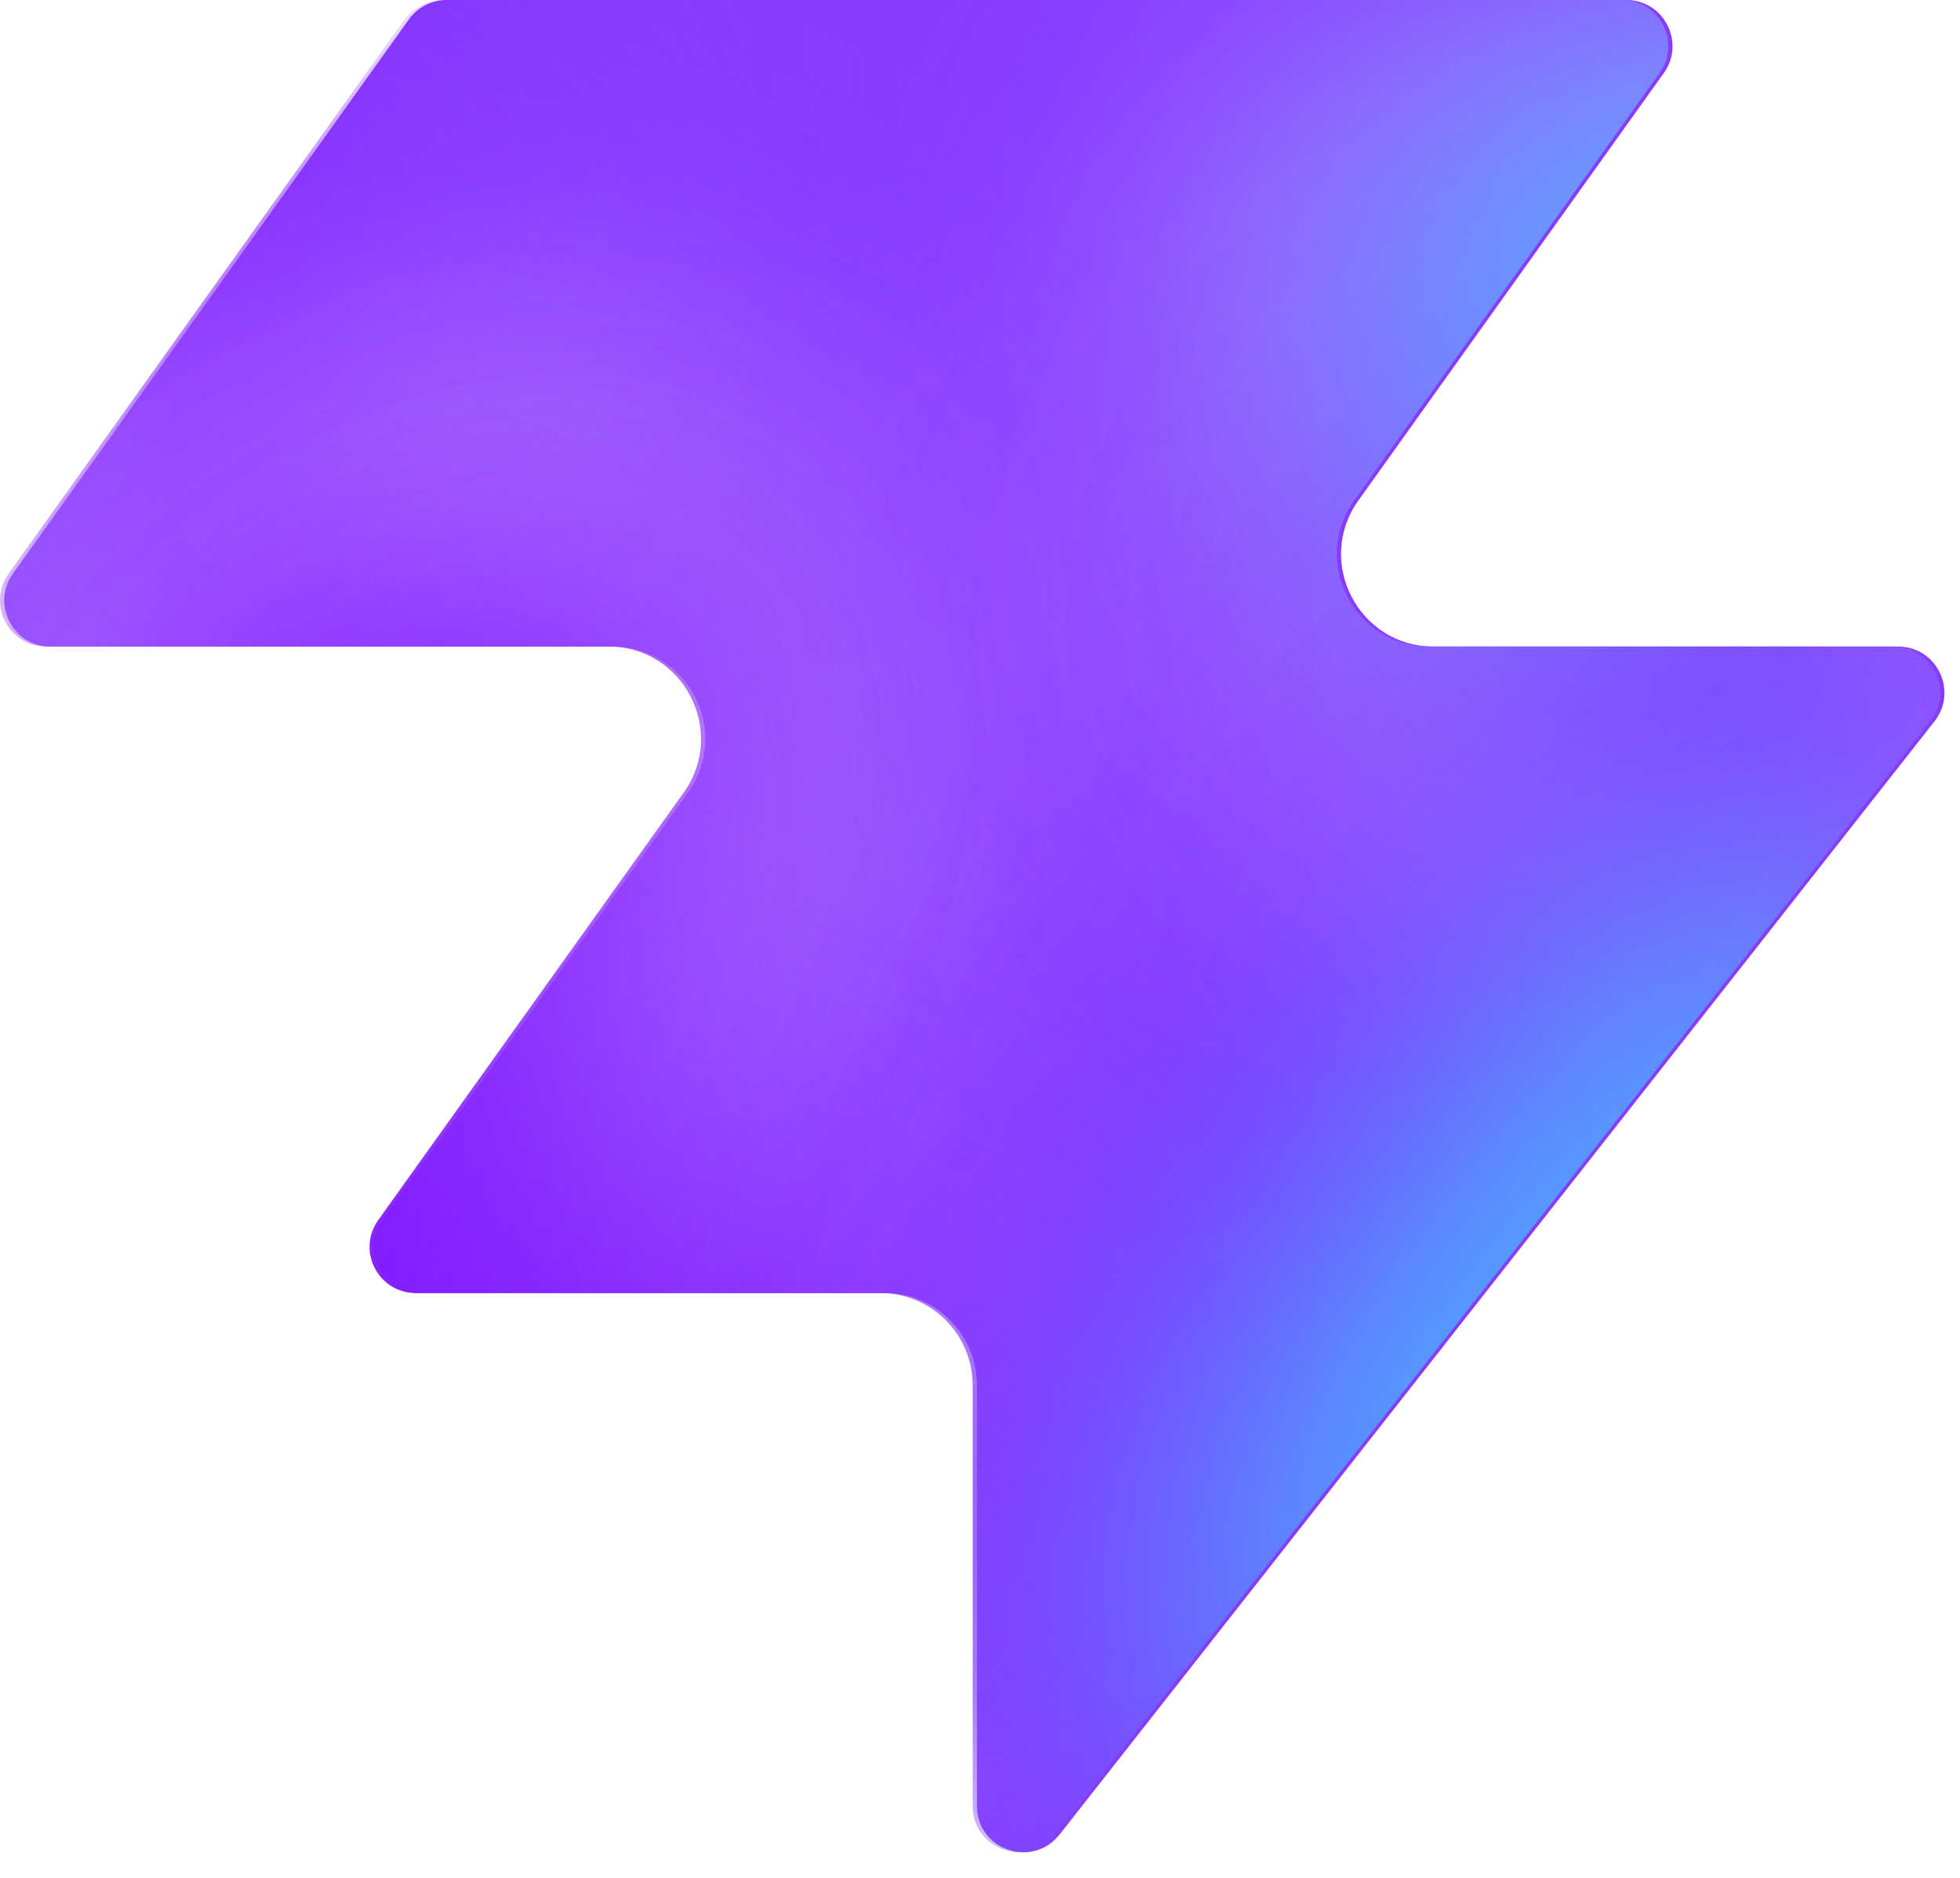
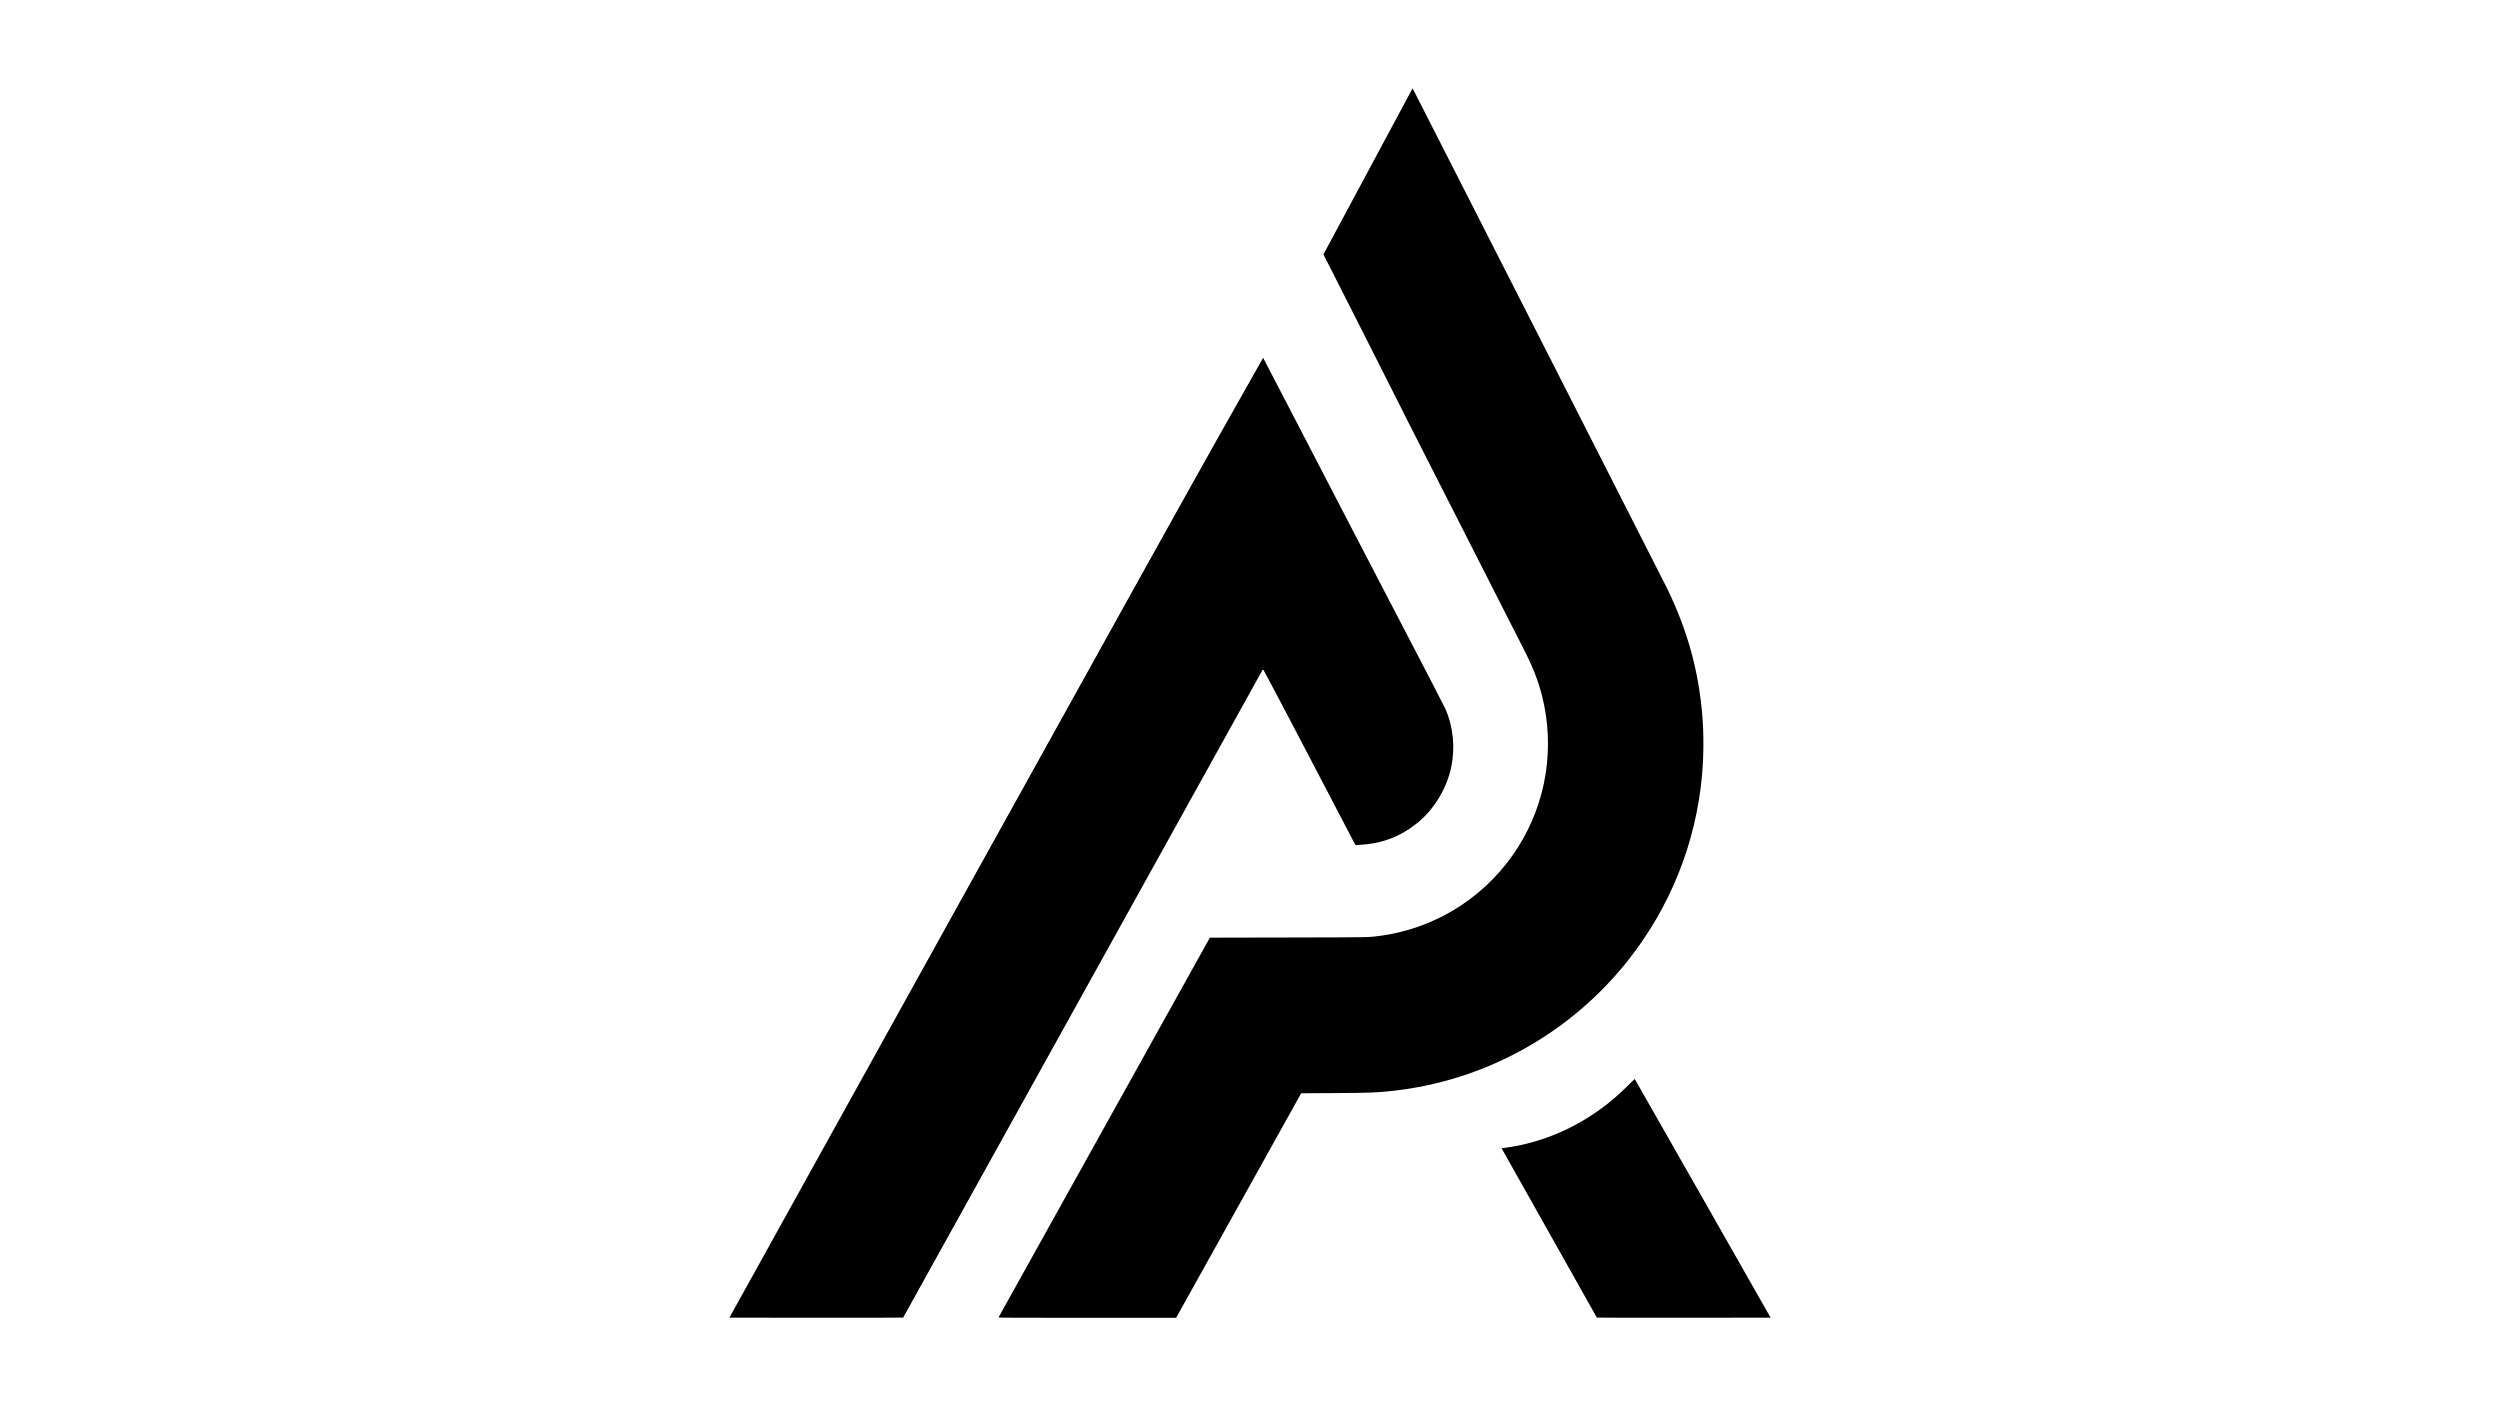
- <svg xmlns="http://www.w3.org/2000/svg" width="48" height="46" fill="none" viewBox="0 0 48 46">
-   <path fill="#863bff" d="M25.946 44.938c-.664.845-2.021.375-2.021-.698V33.937a2.26 2.26 0 0 0-2.262-2.262H10.287c-.92 0-1.456-1.04-.92-1.788l7.48-10.471c1.07-1.497 0-3.578-1.842-3.578H1.237c-.92 0-1.456-1.04-.92-1.788L10.013.474c.214-.297.556-.474.92-.474h28.894c.92 0 1.456 1.04.92 1.788l-7.48 10.471c-1.07 1.498 0 3.579 1.842 3.579h11.377c.943 0 1.473 1.088.89 1.83L25.947 44.94z" style="fill:#863bff;fill:color(display-p3 .525 .23 1);fill-opacity:1" />
-   <mask id="a" width="48" height="46" x="0" y="0" maskUnits="userSpaceOnUse" style="mask-type:alpha">
-     <path fill="#000" d="M25.842 44.938c-.664.844-2.021.375-2.021-.698V33.937a2.26 2.26 0 0 0-2.262-2.262H10.183c-.92 0-1.456-1.04-.92-1.788l7.48-10.471c1.07-1.498 0-3.579-1.842-3.579H1.133c-.92 0-1.456-1.04-.92-1.787L9.91.473c.214-.297.556-.474.92-.474h28.894c.92 0 1.456 1.04.92 1.788l-7.48 10.471c-1.07 1.498 0 3.578 1.842 3.578h11.377c.943 0 1.473 1.088.89 1.832L25.843 44.94z" style="fill:#000;fill-opacity:1" />
-   </mask>
-   <g mask="url(#a)">
-     <g filter="url(#b)">
-       <ellipse cx="5.508" cy="14.704" fill="#ede6ff" rx="5.508" ry="14.704" style="fill:#ede6ff;fill:color(display-p3 .927 .903 1);fill-opacity:1" transform="matrix(.00324 1 1 -.00324 -4.47 31.516)" />
-     </g>
-     <g filter="url(#c)">
-       <ellipse cx="10.399" cy="29.851" fill="#ede6ff" rx="10.399" ry="29.851" style="fill:#ede6ff;fill:color(display-p3 .927 .903 1);fill-opacity:1" transform="matrix(.00324 1 1 -.00324 -39.328 7.883)" />
-     </g>
-     <g filter="url(#d)">
-       <ellipse cx="5.508" cy="30.487" fill="#7e14ff" rx="5.508" ry="30.487" style="fill:#7e14ff;fill:color(display-p3 .492 .077 1);fill-opacity:1" transform="rotate(89.814 -25.913 -14.639)scale(1 -1)" />
-     </g>
-     <g filter="url(#e)">
-       <ellipse cx="5.508" cy="30.599" fill="#7e14ff" rx="5.508" ry="30.599" style="fill:#7e14ff;fill:color(display-p3 .492 .077 1);fill-opacity:1" transform="rotate(89.814 -32.644 -3.334)scale(1 -1)" />
-     </g>
-     <g filter="url(#f)">
-       <ellipse cx="5.508" cy="30.599" fill="#7e14ff" rx="5.508" ry="30.599" style="fill:#7e14ff;fill:color(display-p3 .492 .077 1);fill-opacity:1" transform="matrix(.00324 1 1 -.00324 -34.34 30.47)" />
-     </g>
-     <g filter="url(#g)">
-       <ellipse cx="14.072" cy="22.078" fill="#ede6ff" rx="14.072" ry="22.078" style="fill:#ede6ff;fill:color(display-p3 .927 .903 1);fill-opacity:1" transform="rotate(93.35 24.506 48.493)scale(-1 1)" />
-     </g>
-     <g filter="url(#h)">
-       <ellipse cx="3.47" cy="21.501" fill="#7e14ff" rx="3.47" ry="21.501" style="fill:#7e14ff;fill:color(display-p3 .492 .077 1);fill-opacity:1" transform="rotate(89.009 28.708 47.59)scale(-1 1)" />
-     </g>
-     <g filter="url(#i)">
-       <ellipse cx="3.47" cy="21.501" fill="#7e14ff" rx="3.47" ry="21.501" style="fill:#7e14ff;fill:color(display-p3 .492 .077 1);fill-opacity:1" transform="rotate(89.009 28.708 47.59)scale(-1 1)" />
-     </g>
-     <g filter="url(#j)">
-       <ellipse cx=".387" cy="8.972" fill="#7e14ff" rx="4.407" ry="29.108" style="fill:#7e14ff;fill:color(display-p3 .492 .077 1);fill-opacity:1" transform="rotate(39.51 .387 8.972)" />
-     </g>
-     <g filter="url(#k)">
-       <ellipse cx="47.523" cy="-6.092" fill="#7e14ff" rx="4.407" ry="29.108" style="fill:#7e14ff;fill:color(display-p3 .492 .077 1);fill-opacity:1" transform="rotate(37.892 47.523 -6.092)" />
-     </g>
-     <g filter="url(#l)">
-       <ellipse cx="41.412" cy="6.333" fill="#47bfff" rx="5.971" ry="9.665" style="fill:#47bfff;fill:color(display-p3 .28 .748 1);fill-opacity:1" transform="rotate(37.892 41.412 6.333)" />
-     </g>
-     <g filter="url(#m)">
-       <ellipse cx="-1.879" cy="38.332" fill="#7e14ff" rx="4.407" ry="29.108" style="fill:#7e14ff;fill:color(display-p3 .492 .077 1);fill-opacity:1" transform="rotate(37.892 -1.88 38.332)" />
-     </g>
-     <g filter="url(#n)">
-       <ellipse cx="-1.879" cy="38.332" fill="#7e14ff" rx="4.407" ry="29.108" style="fill:#7e14ff;fill:color(display-p3 .492 .077 1);fill-opacity:1" transform="rotate(37.892 -1.88 38.332)" />
-     </g>
-     <g filter="url(#o)">
-       <ellipse cx="35.651" cy="29.907" fill="#7e14ff" rx="4.407" ry="29.108" style="fill:#7e14ff;fill:color(display-p3 .492 .077 1);fill-opacity:1" transform="rotate(37.892 35.651 29.907)" />
-     </g>
-     <g filter="url(#p)">
-       <ellipse cx="38.418" cy="32.4" fill="#47bfff" rx="5.971" ry="15.297" style="fill:#47bfff;fill:color(display-p3 .28 .748 1);fill-opacity:1" transform="rotate(37.892 38.418 32.4)" />
-     </g>
+ <svg xmlns="http://www.w3.org/2000/svg" version="1.0" width="8000pt" height="4500pt" viewBox="0 0 8000 4500" preserveAspectRatio="xMidYMid meet">
+   <g transform="translate(0,4500) scale(0.1,-0.1)" fill="#000000" stroke="none">
+     <path d="M45157 42089 c-24 -46 -666 -1242 -1426 -2657 l-1381 -2573 1155 -2276 c635 -1252 1155 -2281 1155 -2287 0 -5 155 -314 344 -685 189 -372 545 -1072 791 -1556 246 -484 635 -1249 865 -1700 230 -451 560 -1101 735 -1445 175 -344 522 -1028 772 -1520 250 -492 499 -980 553 -1085 324 -629 499 -1071 630 -1591 199 -797 238 -1638 114 -2454 -262 -1711 -1233 -3239 -2675 -4209 -785 -527 -1679 -868 -2614 -996 -377 -51 -233 -49 -2940 -55 l-2519 -5 -187 -335 c-2629 -4721 -6572 -11807 -6576 -11817 -4 -11 500 -13 2839 -13 l2844 0 2001 3593 2000 3592 1054 6 c1146 7 1362 15 1864 70 2950 320 5661 1816 7519 4147 1369 1719 2196 3779 2391 5957 55 617 58 1304 10 1900 -119 1447 -479 2745 -1132 4085 -106 216 -7867 15467 -8063 15844 l-77 148 -46 -83z" />
+     <path d="M38966 30975 c-1071 -1904 -3296 -5906 -8537 -15357 l-7088 -12783 2777 -3 c1527 -1 2779 1 2783 5 4 5 2595 4674 5758 10377 3162 5703 5754 10372 5758 10377 4 4 672 -1262 1483 -2813 l1474 -2821 131 7 c705 36 1301 261 1840 693 534 428 943 1094 1089 1774 139 644 73 1307 -187 1899 -28 63 -751 1458 -1607 3100 -856 1642 -2155 4140 -2885 5553 -731 1412 -1332 2567 -1335 2567 -3 0 -657 -1159 -1454 -2575z" />
+     <path d="M52095 10265 c-558 -563 -1169 -1007 -1865 -1355 -671 -336 -1424 -565 -2122 -645 -32 -3 -58 -8 -58 -9 0 -5 3042 -5411 3049 -5419 4 -4 1256 -6 2783 -5 l2777 3 -2169 3814 c-1193 2097 -2172 3817 -2177 3821 -4 4 -102 -89 -218 -205z" />
  </g>
-   <defs>
-     <filter id="b" width="60.045" height="41.654" x="-19.77" y="16.149" color-interpolation-filters="sRGB" filterUnits="userSpaceOnUse">
-       <feFlood flood-opacity="0" result="BackgroundImageFix" />
-       <feBlend in="SourceGraphic" in2="BackgroundImageFix" result="shape" />
-       <feGaussianBlur result="effect1_foregroundBlur_2002_17158" stdDeviation="7.659" />
-     </filter>
-     <filter id="c" width="90.34" height="51.437" x="-54.613" y="-7.533" color-interpolation-filters="sRGB" filterUnits="userSpaceOnUse">
-       <feFlood flood-opacity="0" result="BackgroundImageFix" />
-       <feBlend in="SourceGraphic" in2="BackgroundImageFix" result="shape" />
-       <feGaussianBlur result="effect1_foregroundBlur_2002_17158" stdDeviation="7.659" />
-     </filter>
-     <filter id="d" width="79.355" height="29.4" x="-49.64" y="2.03" color-interpolation-filters="sRGB" filterUnits="userSpaceOnUse">
-       <feFlood flood-opacity="0" result="BackgroundImageFix" />
-       <feBlend in="SourceGraphic" in2="BackgroundImageFix" result="shape" />
-       <feGaussianBlur result="effect1_foregroundBlur_2002_17158" stdDeviation="4.596" />
-     </filter>
-     <filter id="e" width="79.579" height="29.4" x="-45.045" y="20.029" color-interpolation-filters="sRGB" filterUnits="userSpaceOnUse">
-       <feFlood flood-opacity="0" result="BackgroundImageFix" />
-       <feBlend in="SourceGraphic" in2="BackgroundImageFix" result="shape" />
-       <feGaussianBlur result="effect1_foregroundBlur_2002_17158" stdDeviation="4.596" />
-     </filter>
-     <filter id="f" width="79.579" height="29.4" x="-43.513" y="21.178" color-interpolation-filters="sRGB" filterUnits="userSpaceOnUse">
-       <feFlood flood-opacity="0" result="BackgroundImageFix" />
-       <feBlend in="SourceGraphic" in2="BackgroundImageFix" result="shape" />
-       <feGaussianBlur result="effect1_foregroundBlur_2002_17158" stdDeviation="4.596" />
-     </filter>
-     <filter id="g" width="74.749" height="58.852" x="15.756" y="-17.901" color-interpolation-filters="sRGB" filterUnits="userSpaceOnUse">
-       <feFlood flood-opacity="0" result="BackgroundImageFix" />
-       <feBlend in="SourceGraphic" in2="BackgroundImageFix" result="shape" />
-       <feGaussianBlur result="effect1_foregroundBlur_2002_17158" stdDeviation="7.659" />
-     </filter>
-     <filter id="h" width="61.377" height="25.362" x="23.548" y="2.284" color-interpolation-filters="sRGB" filterUnits="userSpaceOnUse">
-       <feFlood flood-opacity="0" result="BackgroundImageFix" />
-       <feBlend in="SourceGraphic" in2="BackgroundImageFix" result="shape" />
-       <feGaussianBlur result="effect1_foregroundBlur_2002_17158" stdDeviation="4.596" />
-     </filter>
-     <filter id="i" width="61.377" height="25.362" x="23.548" y="2.284" color-interpolation-filters="sRGB" filterUnits="userSpaceOnUse">
-       <feFlood flood-opacity="0" result="BackgroundImageFix" />
-       <feBlend in="SourceGraphic" in2="BackgroundImageFix" result="shape" />
-       <feGaussianBlur result="effect1_foregroundBlur_2002_17158" stdDeviation="4.596" />
-     </filter>
-     <filter id="j" width="56.045" height="63.649" x="-27.636" y="-22.853" color-interpolation-filters="sRGB" filterUnits="userSpaceOnUse">
-       <feFlood flood-opacity="0" result="BackgroundImageFix" />
-       <feBlend in="SourceGraphic" in2="BackgroundImageFix" result="shape" />
-       <feGaussianBlur result="effect1_foregroundBlur_2002_17158" stdDeviation="4.596" />
-     </filter>
-     <filter id="k" width="54.814" height="64.646" x="20.116" y="-38.415" color-interpolation-filters="sRGB" filterUnits="userSpaceOnUse">
-       <feFlood flood-opacity="0" result="BackgroundImageFix" />
-       <feBlend in="SourceGraphic" in2="BackgroundImageFix" result="shape" />
-       <feGaussianBlur result="effect1_foregroundBlur_2002_17158" stdDeviation="4.596" />
-     </filter>
-     <filter id="l" width="33.541" height="35.313" x="24.641" y="-11.323" color-interpolation-filters="sRGB" filterUnits="userSpaceOnUse">
-       <feFlood flood-opacity="0" result="BackgroundImageFix" />
-       <feBlend in="SourceGraphic" in2="BackgroundImageFix" result="shape" />
-       <feGaussianBlur result="effect1_foregroundBlur_2002_17158" stdDeviation="4.596" />
-     </filter>
-     <filter id="m" width="54.814" height="64.646" x="-29.286" y="6.009" color-interpolation-filters="sRGB" filterUnits="userSpaceOnUse">
-       <feFlood flood-opacity="0" result="BackgroundImageFix" />
-       <feBlend in="SourceGraphic" in2="BackgroundImageFix" result="shape" />
-       <feGaussianBlur result="effect1_foregroundBlur_2002_17158" stdDeviation="4.596" />
-     </filter>
-     <filter id="n" width="54.814" height="64.646" x="-29.286" y="6.009" color-interpolation-filters="sRGB" filterUnits="userSpaceOnUse">
-       <feFlood flood-opacity="0" result="BackgroundImageFix" />
-       <feBlend in="SourceGraphic" in2="BackgroundImageFix" result="shape" />
-       <feGaussianBlur result="effect1_foregroundBlur_2002_17158" stdDeviation="4.596" />
-     </filter>
-     <filter id="o" width="54.814" height="64.646" x="8.244" y="-2.416" color-interpolation-filters="sRGB" filterUnits="userSpaceOnUse">
-       <feFlood flood-opacity="0" result="BackgroundImageFix" />
-       <feBlend in="SourceGraphic" in2="BackgroundImageFix" result="shape" />
-       <feGaussianBlur result="effect1_foregroundBlur_2002_17158" stdDeviation="4.596" />
-     </filter>
-     <filter id="p" width="39.409" height="43.623" x="18.713" y="10.588" color-interpolation-filters="sRGB" filterUnits="userSpaceOnUse">
-       <feFlood flood-opacity="0" result="BackgroundImageFix" />
-       <feBlend in="SourceGraphic" in2="BackgroundImageFix" result="shape" />
-       <feGaussianBlur result="effect1_foregroundBlur_2002_17158" stdDeviation="4.596" />
-     </filter>
-   </defs>
</svg>
